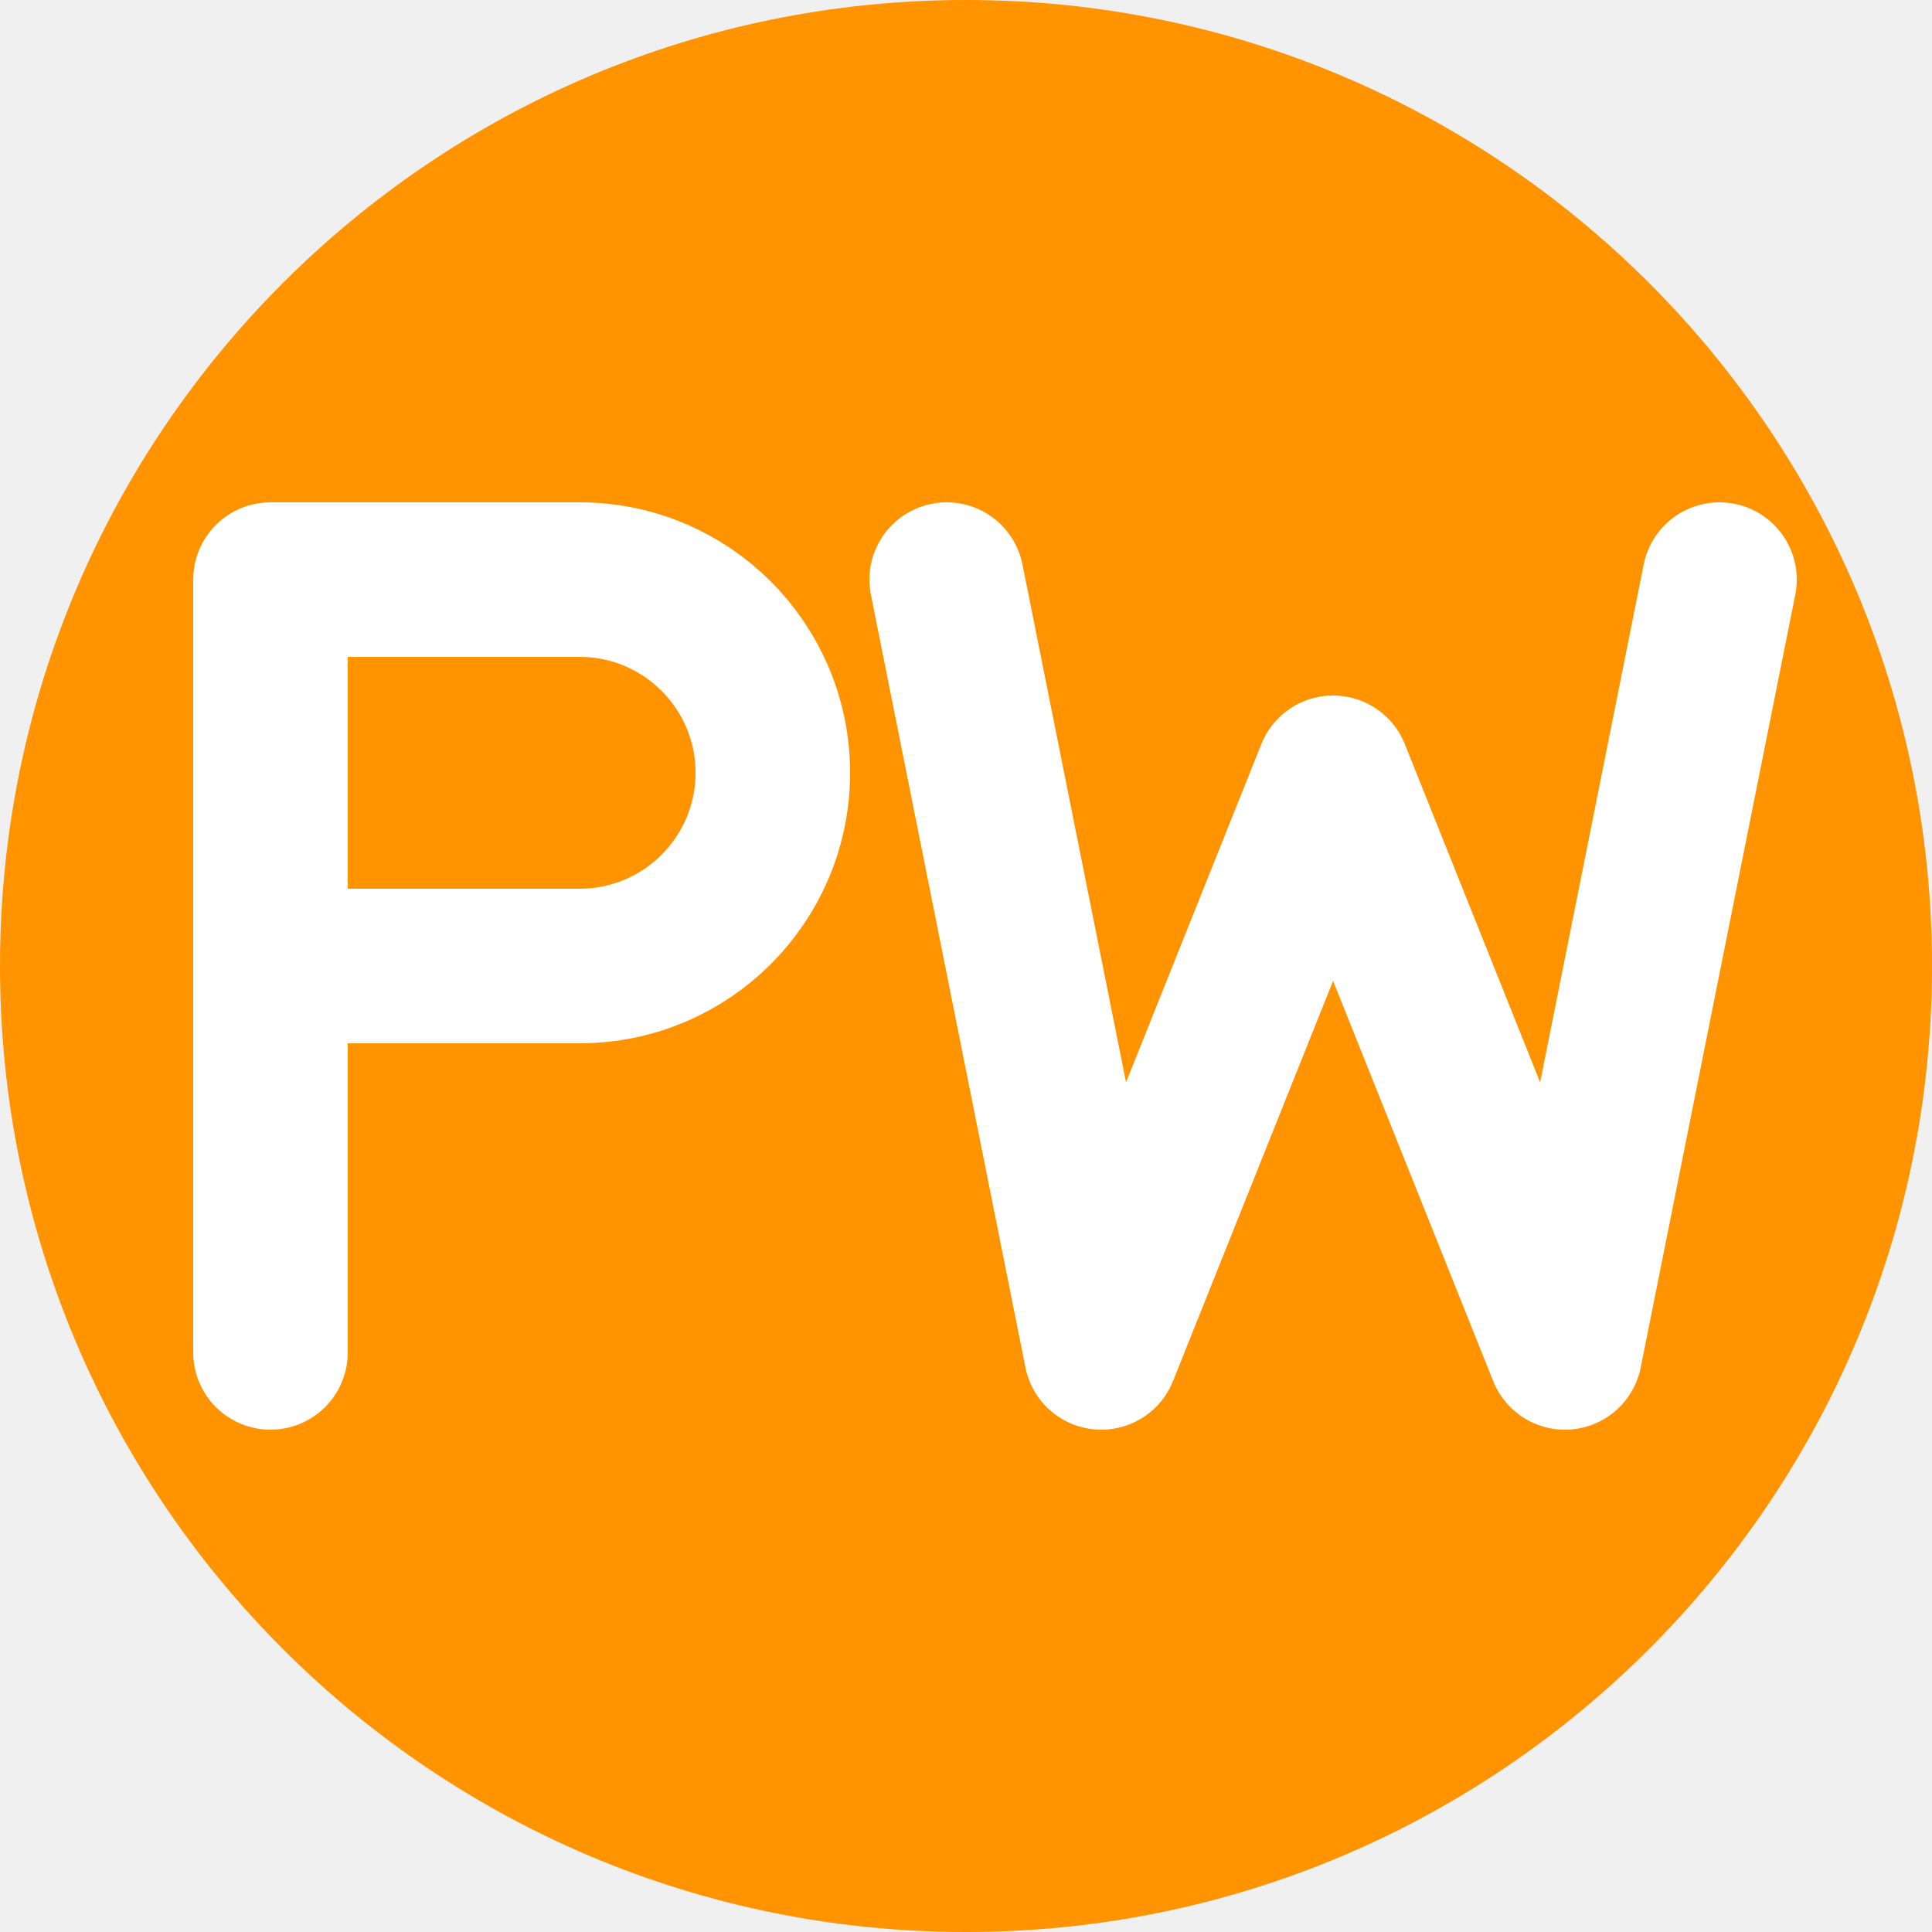
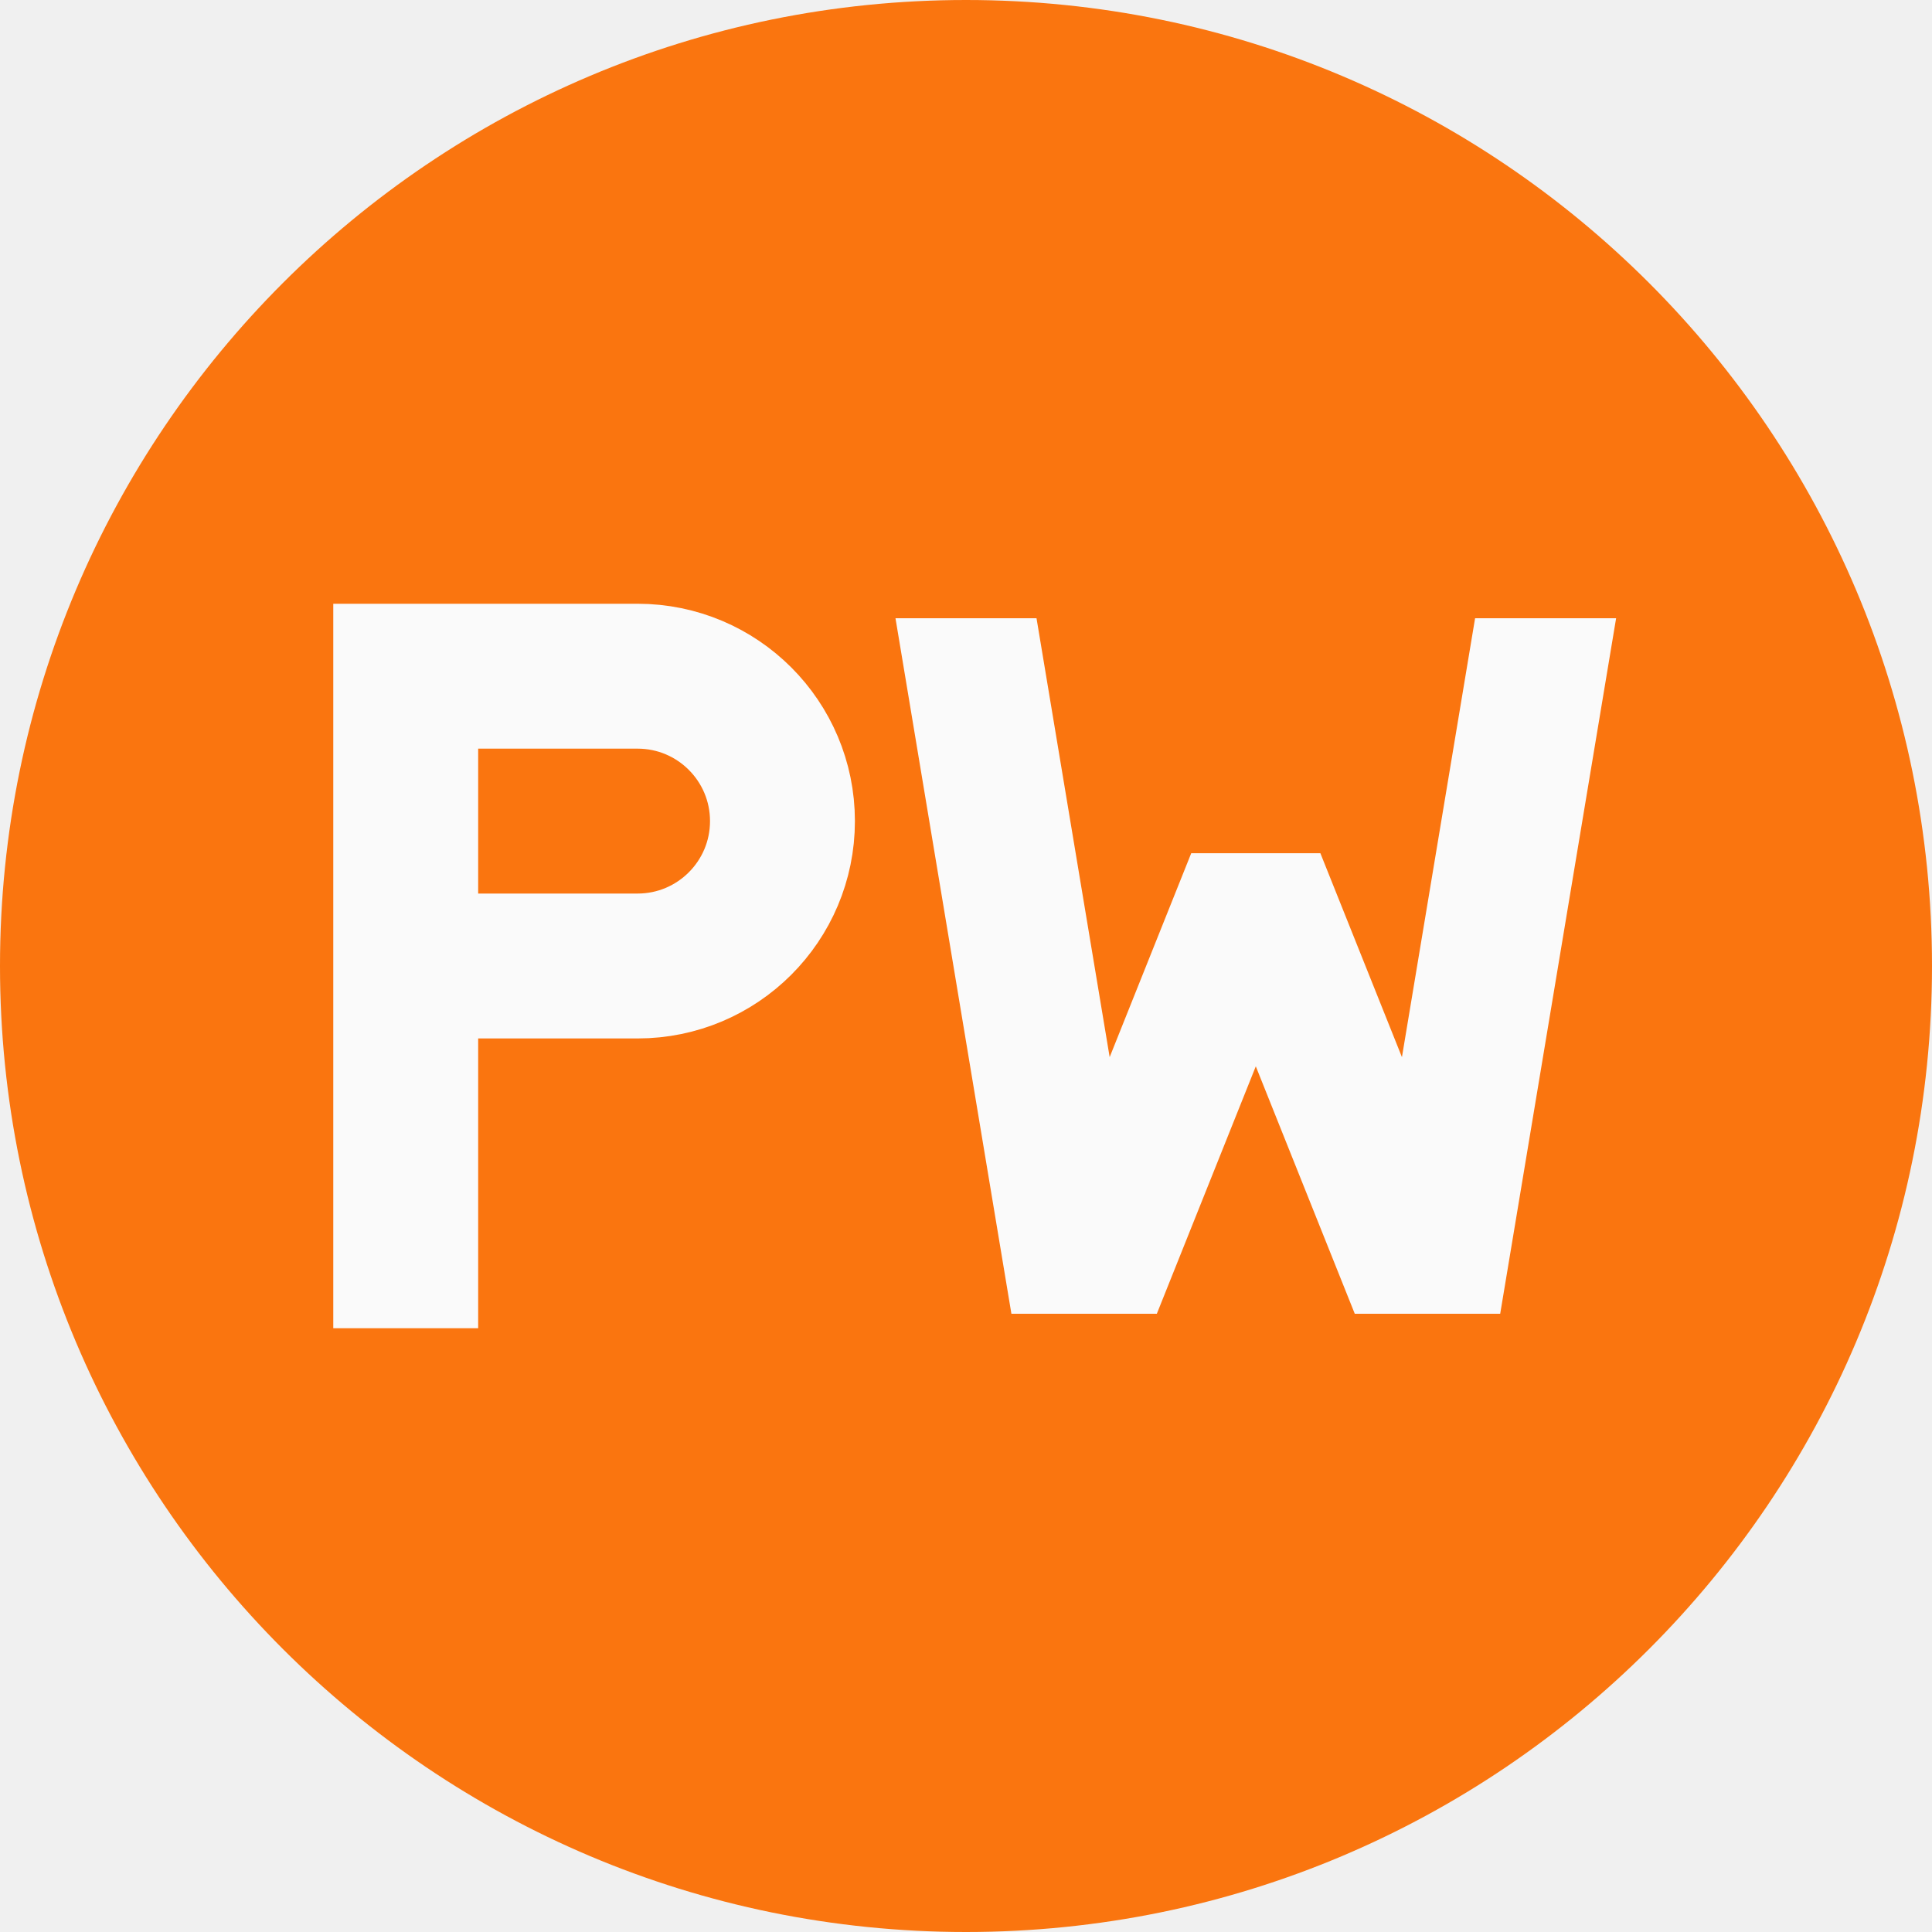
<svg xmlns="http://www.w3.org/2000/svg" viewBox="0 0 100 100">
-   <circle cx="50" cy="50" r="50" fill="#ff9300">
-     </circle>
-   <path transform="translate(-24,0) translate(50,50) scale(0.4) translate(-50,-50)" fill="none" stroke="#ffffff" stroke-width="20" stroke-linecap="round" stroke-linejoin="round" d="             M 20 100             L 20 0             L 60 0             A 25 25 0 0 1 60 50             L 20 50         ">
-     </path>
-   <path transform="translate(19,0) translate(50,50) scale(0.4) translate(-50,-50)" fill="none" stroke="#ffffff" stroke-width="20" stroke-linecap="round" stroke-linejoin="round" d="             M 0 0             L 20 100             L 50 25             L 80 100             L 100 0         ">
-     </path>
+   <circle cx="50" cy="50" r="50" fill="#fa750f" />
+   <clipPath id="clip">
+     <rect x="-20" y="-10" width="140" height="120" />
+   </clipPath>
+   <path transform="translate(-20,0) translate(50,50) scale(0.3) translate(-50,-50)" fill="none" stroke="#fafafa" stroke-width="25" stroke-linecap="square" d="       M 20 100       L 20 0       L 60 0       A 25 25 0 0 1 60 50       L 20 50     " />
+   <path transform="translate(15,0) translate(50,50) scale(0.3) translate(-50,-50)" fill="none" stroke="#fafafa" stroke-width="24" stroke-linecap="square" stroke-linejoin="bevel" clip-path="url(#clip)" d="       M 0 -10       L 20 110       L 50 35       L 80 110       L 100 -10     " />
</svg>
